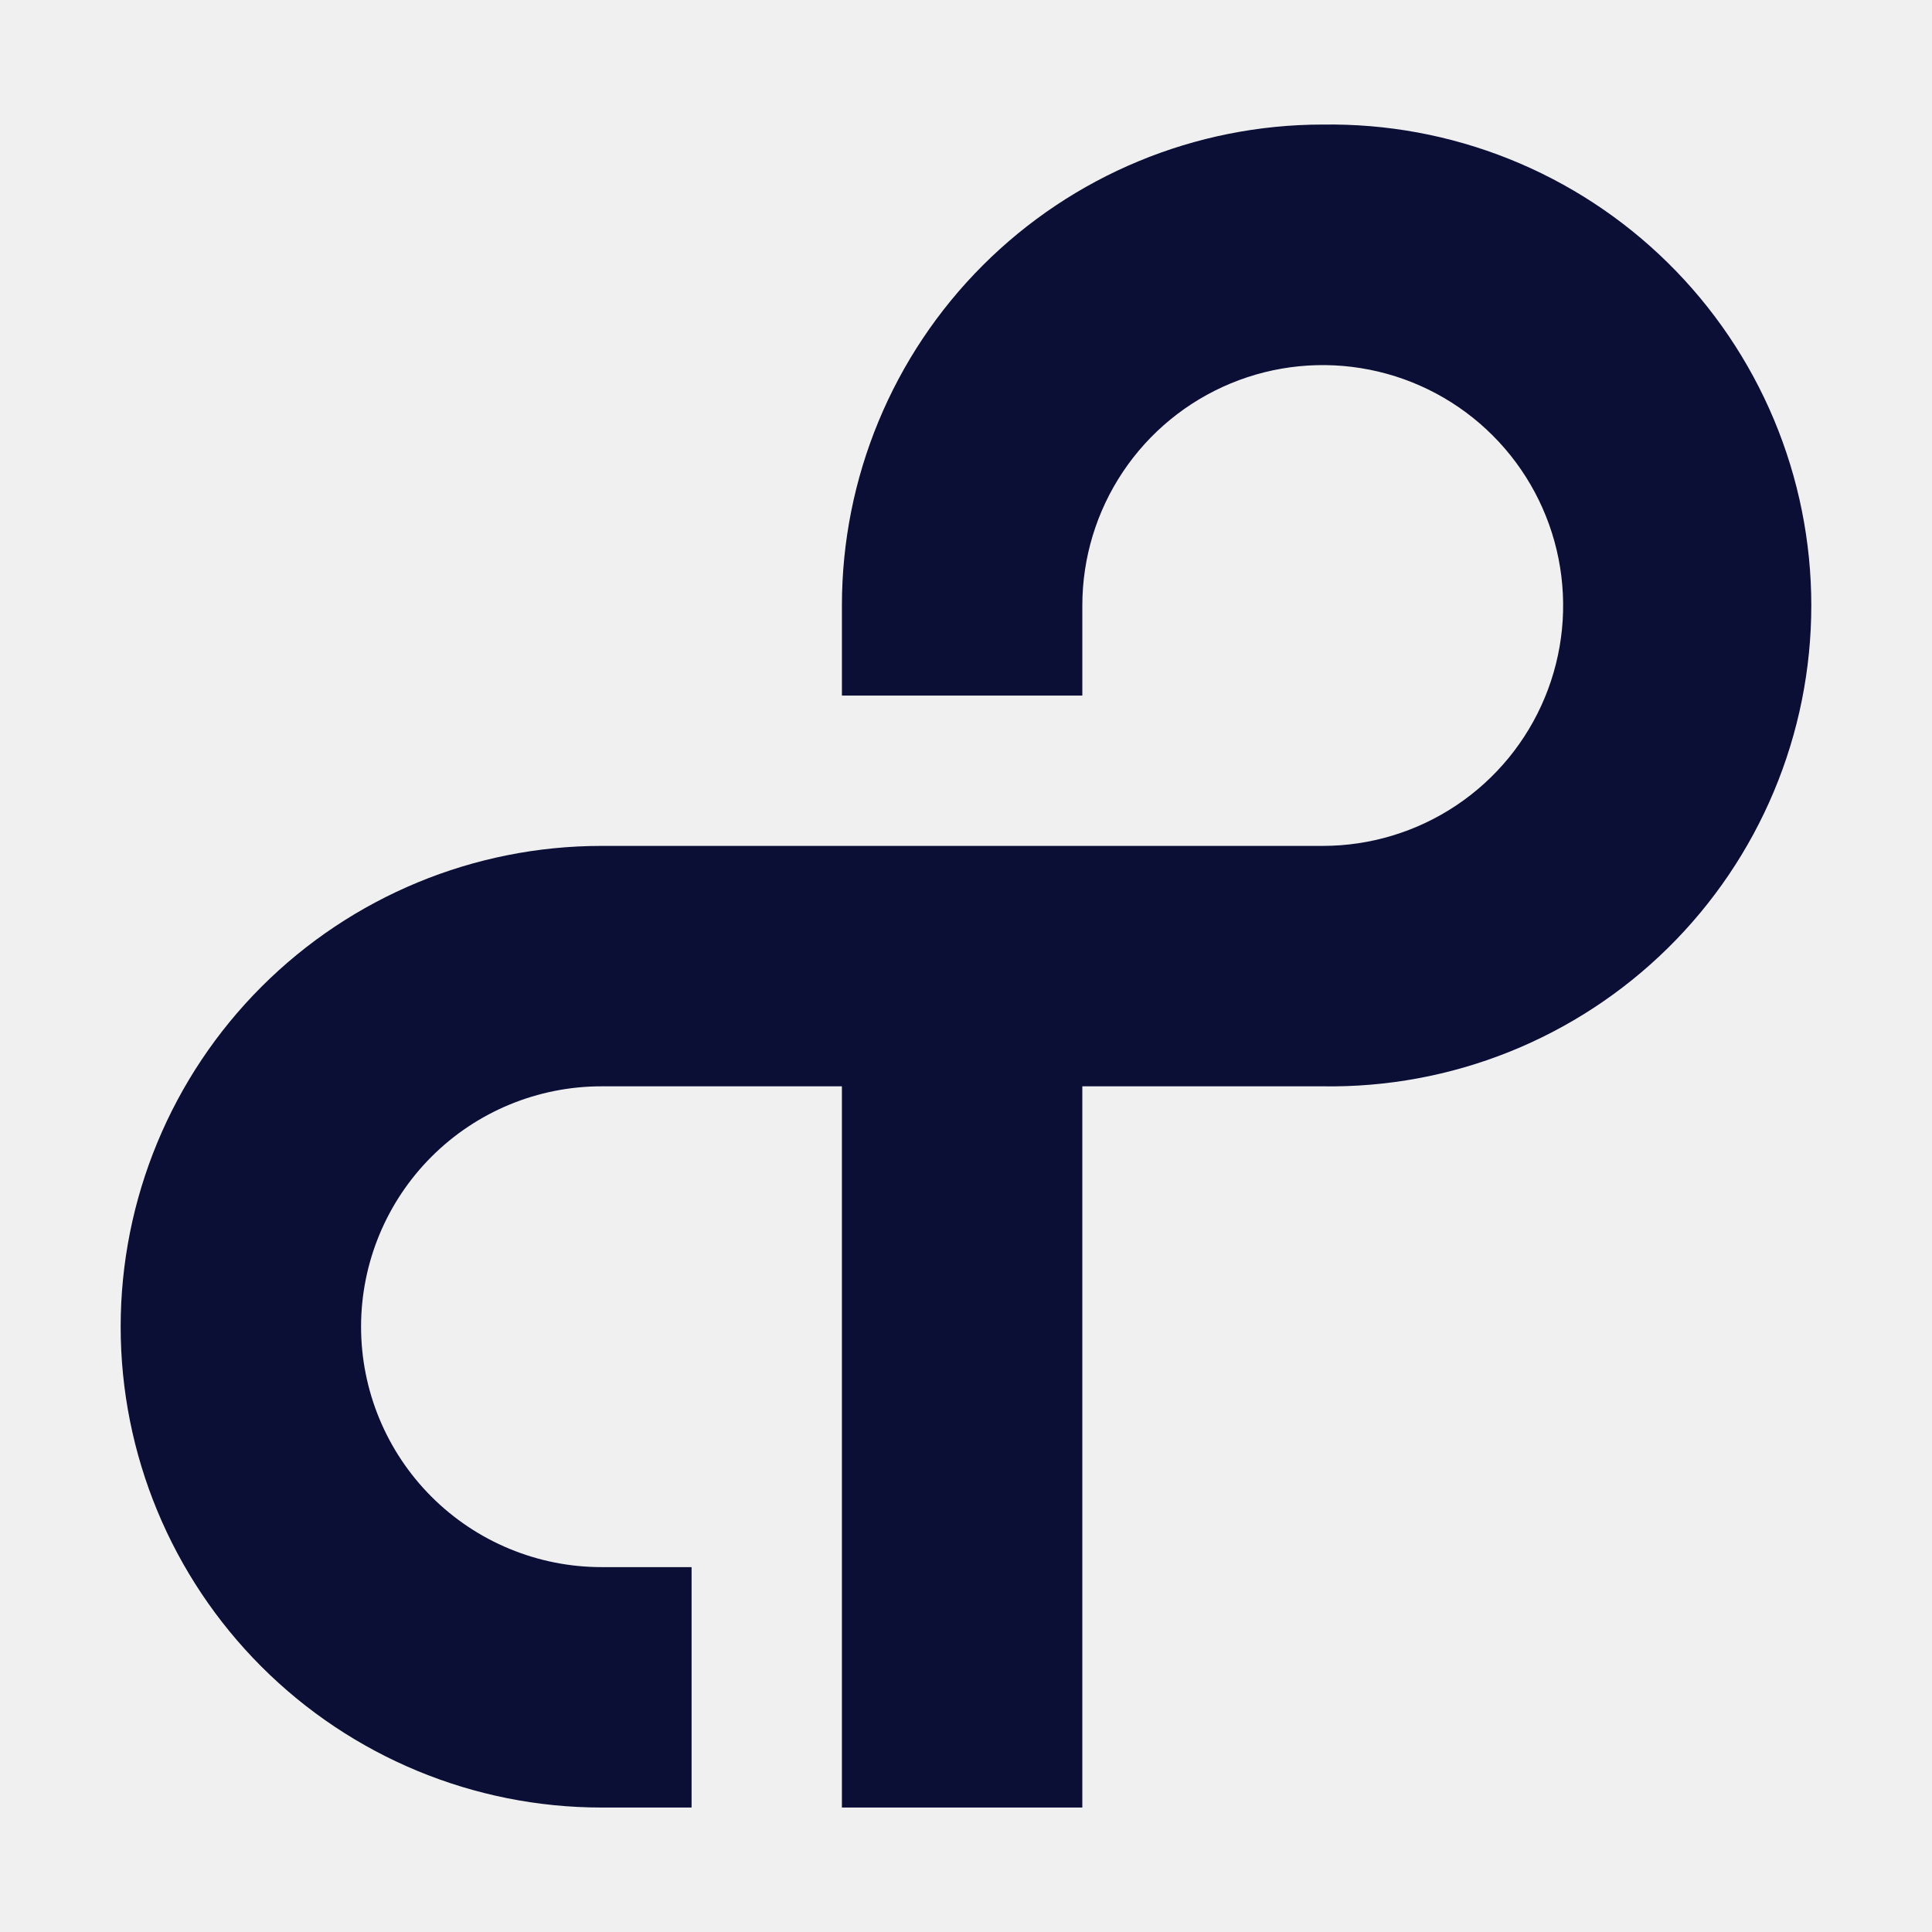
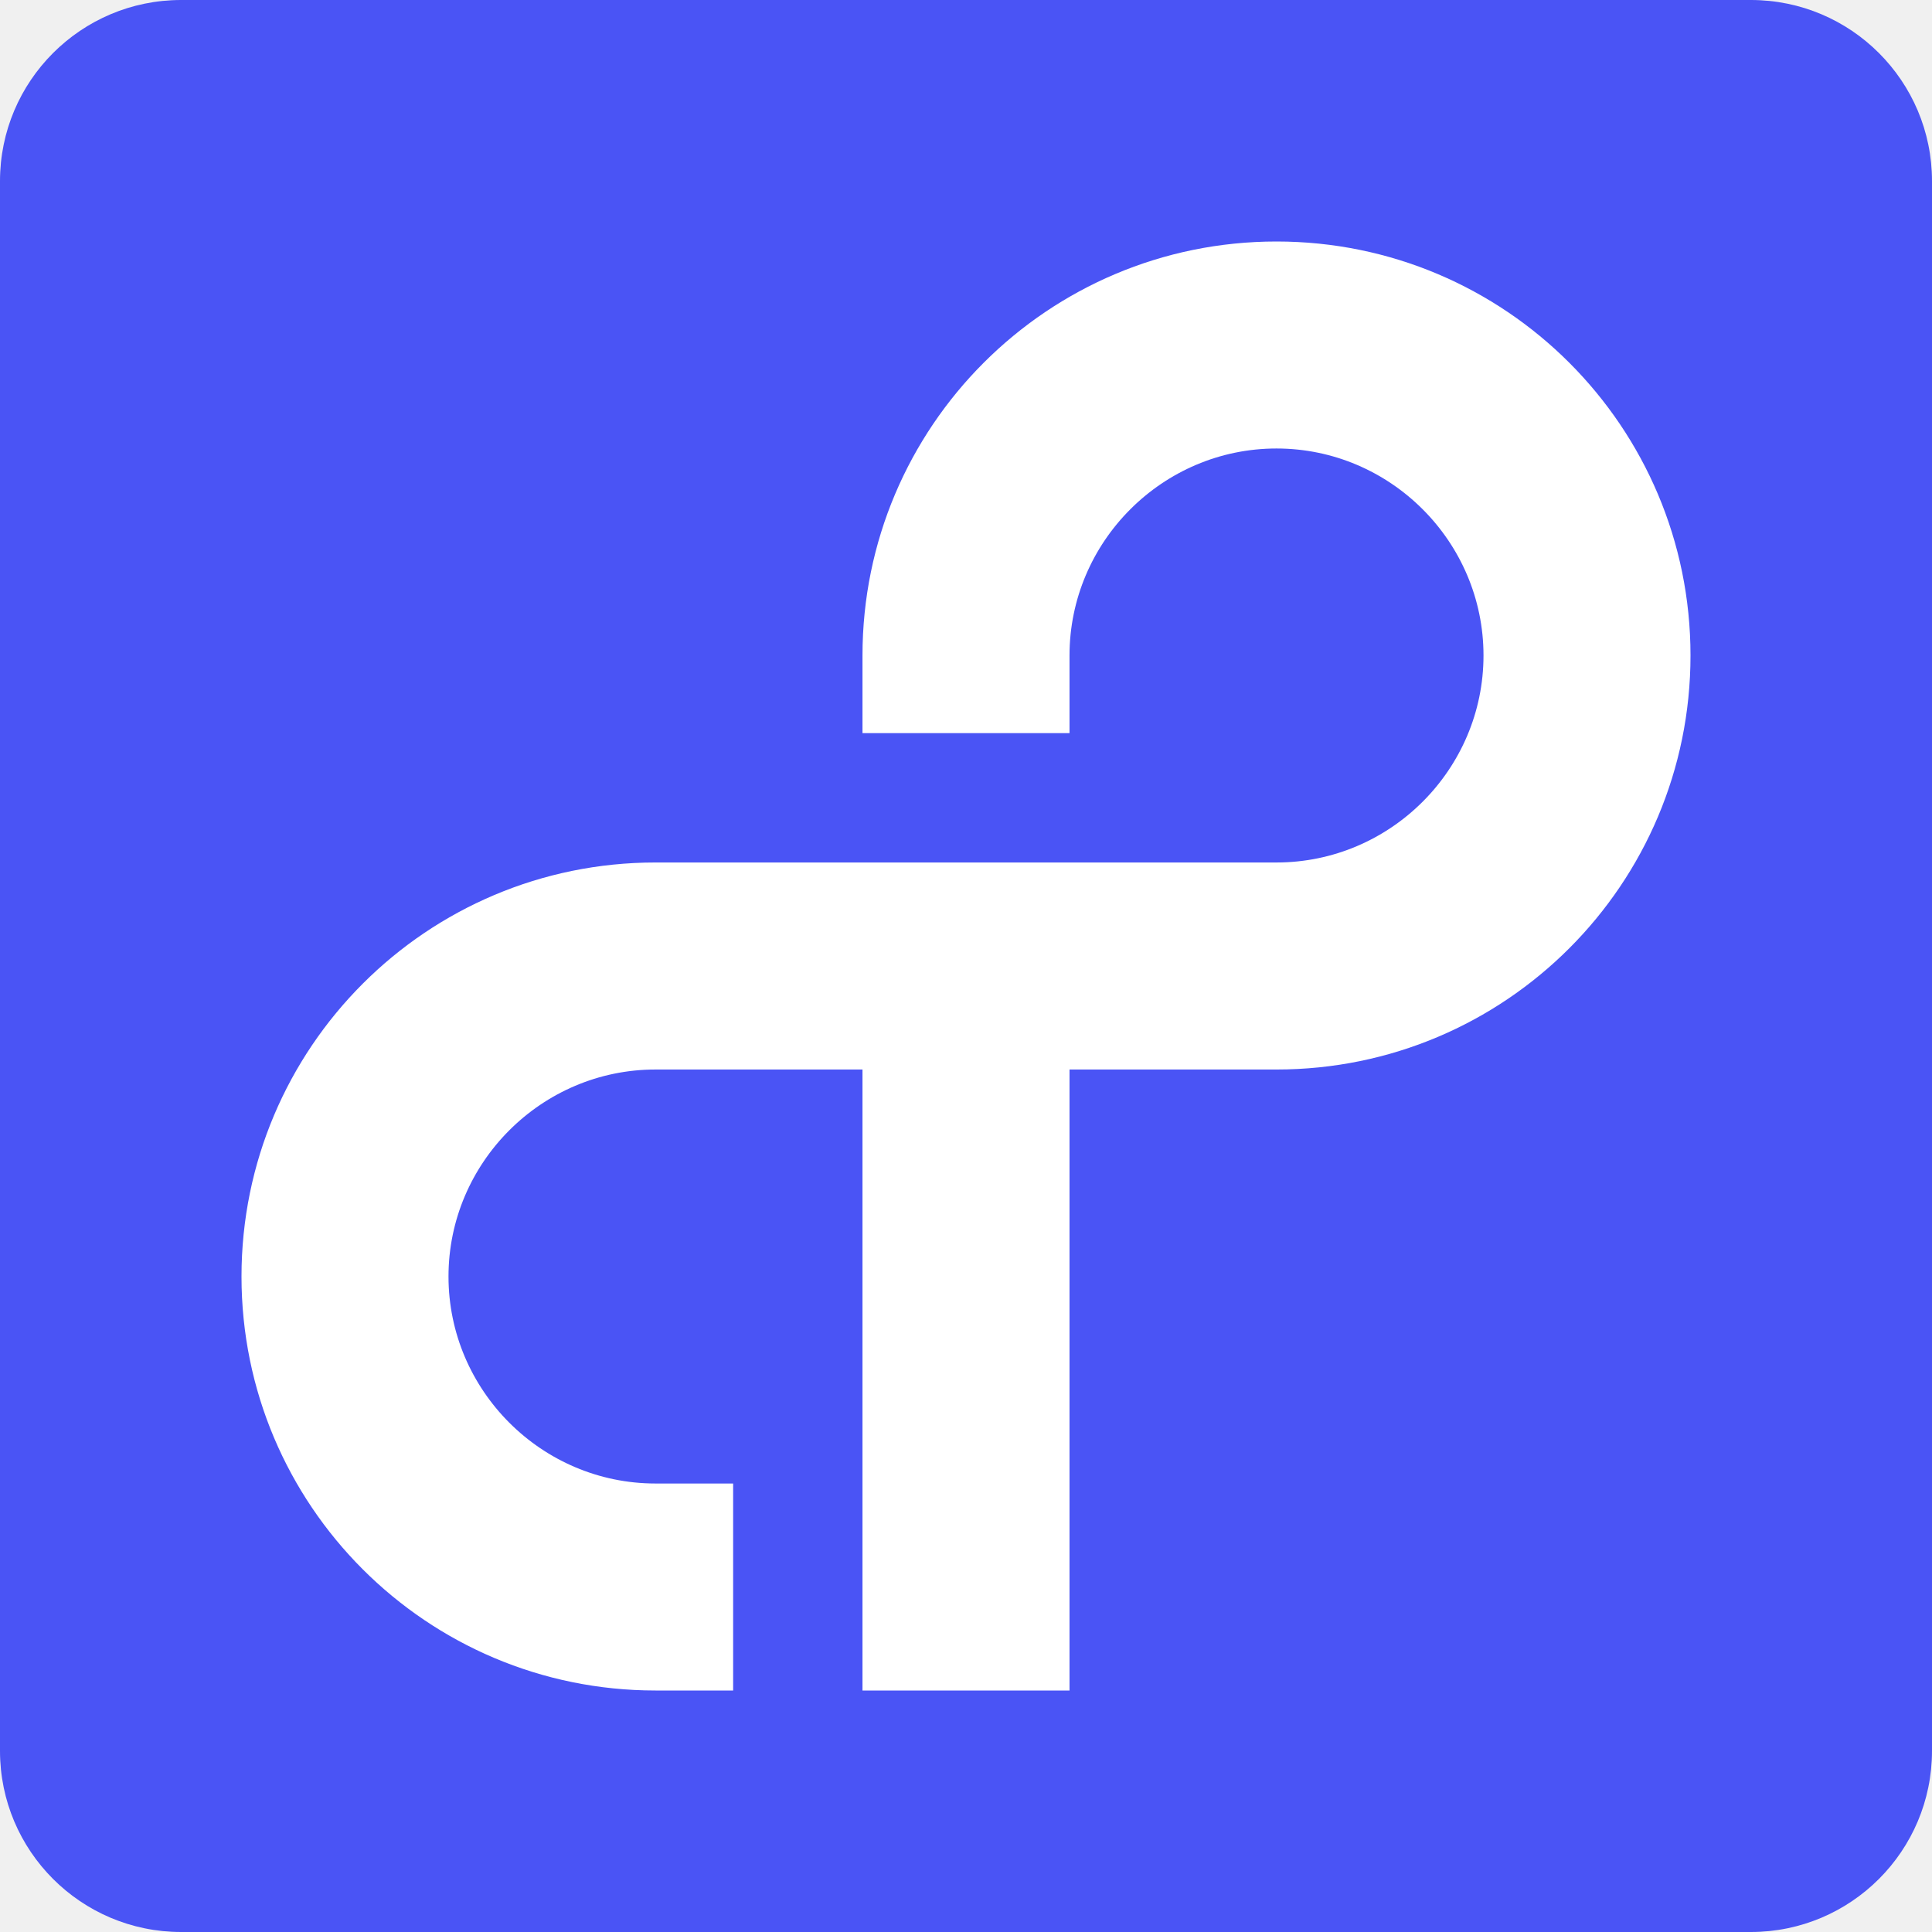
- <svg xmlns="http://www.w3.org/2000/svg" width="160" height="160">
-   <defs>
-     <clipPath id="clip0">
-       <rect id="svg_1" fill="white" height="240" width="160" />
-     </clipPath>
-   </defs>
-   <g>
-     <rect fill="none" id="canvas_background" height="602" width="802" y="-1" x="-1" />
-   </g>
-   <g>
-     <g id="svg_2" clip-path="url(#clip0)">
-       <path id="svg_3" fill="#0B0E35" d="m109.544,10.315c-10.561,0 -20.689,4.195 -28.157,11.663c-7.468,7.468 -11.663,17.596 -11.663,28.156l0,7.47l19.91,0l0,-7.47c0.002,-3.937 1.171,-7.786 3.36,-11.058c2.189,-3.273 5.299,-5.823 8.937,-7.328c3.638,-1.505 7.641,-1.898 11.502,-1.129c3.862,0.769 7.409,2.666 10.192,5.451c2.783,2.785 4.679,6.332 5.446,10.194c0.768,3.862 0.373,7.864 -1.135,11.502c-1.507,3.637 -4.059,6.746 -7.333,8.933c-3.274,2.187 -7.123,3.355 -11.06,3.355l-59.73,0c-10.561,0 -20.689,4.195 -28.157,11.663c-7.468,7.467 -11.663,17.595 -11.663,28.156c0,10.56 4.195,20.689 11.663,28.156c7.468,7.467 17.596,11.663 28.157,11.663l7.46,0l0,-19.91l-7.46,0c-5.28,0 -10.345,-2.097 -14.079,-5.831c-3.734,-3.734 -5.832,-8.798 -5.832,-14.078c0,-5.28 2.098,-10.344 5.832,-14.078c3.734,-3.734 8.798,-5.831 14.079,-5.831l19.91,0l0,59.728l19.91,0l0,-59.728l19.91,0c5.283,0.083 10.53,-0.885 15.435,-2.849c4.905,-1.964 9.371,-4.884 13.136,-8.59c3.766,-3.706 6.756,-8.125 8.798,-12.998c2.041,-4.873 3.092,-10.104 3.092,-15.387c0,-5.284 -1.051,-10.514 -3.092,-15.387c-2.042,-4.873 -5.032,-9.292 -8.798,-12.998c-3.765,-3.706 -8.231,-6.626 -13.136,-8.59c-4.905,-1.964 -10.152,-2.932 -15.435,-2.848z" />
-     </g>
-   </g>
+ <svg xmlns="http://www.w3.org/2000/svg" width="64" height="64" viewBox="0 0 64 64" fill="none">
+   <rect width="64" height="64" rx="6" fill="#4A54F5" />
+   <path d="M42.286 8C34.709 8 28.571 14.137 28.571 21.714V24.286H35.429V21.714C35.429 17.943 38.514 14.857 42.286 14.857C46.057 14.857 49.143 17.943 49.143 21.714C49.143 25.486 46.057 28.571 42.286 28.571H21.714C14.137 28.571 8 34.709 8 42.286C8 49.863 14.137 56 21.714 56H24.286V49.143H21.714C17.943 49.143 14.857 46.057 14.857 42.286C14.857 38.514 17.943 35.429 21.714 35.429H28.571V56H35.429V35.429H42.286C49.863 35.429 56 29.291 56 21.714C56 14.137 49.863 8 42.286 8Z" fill="white" />
</svg>
